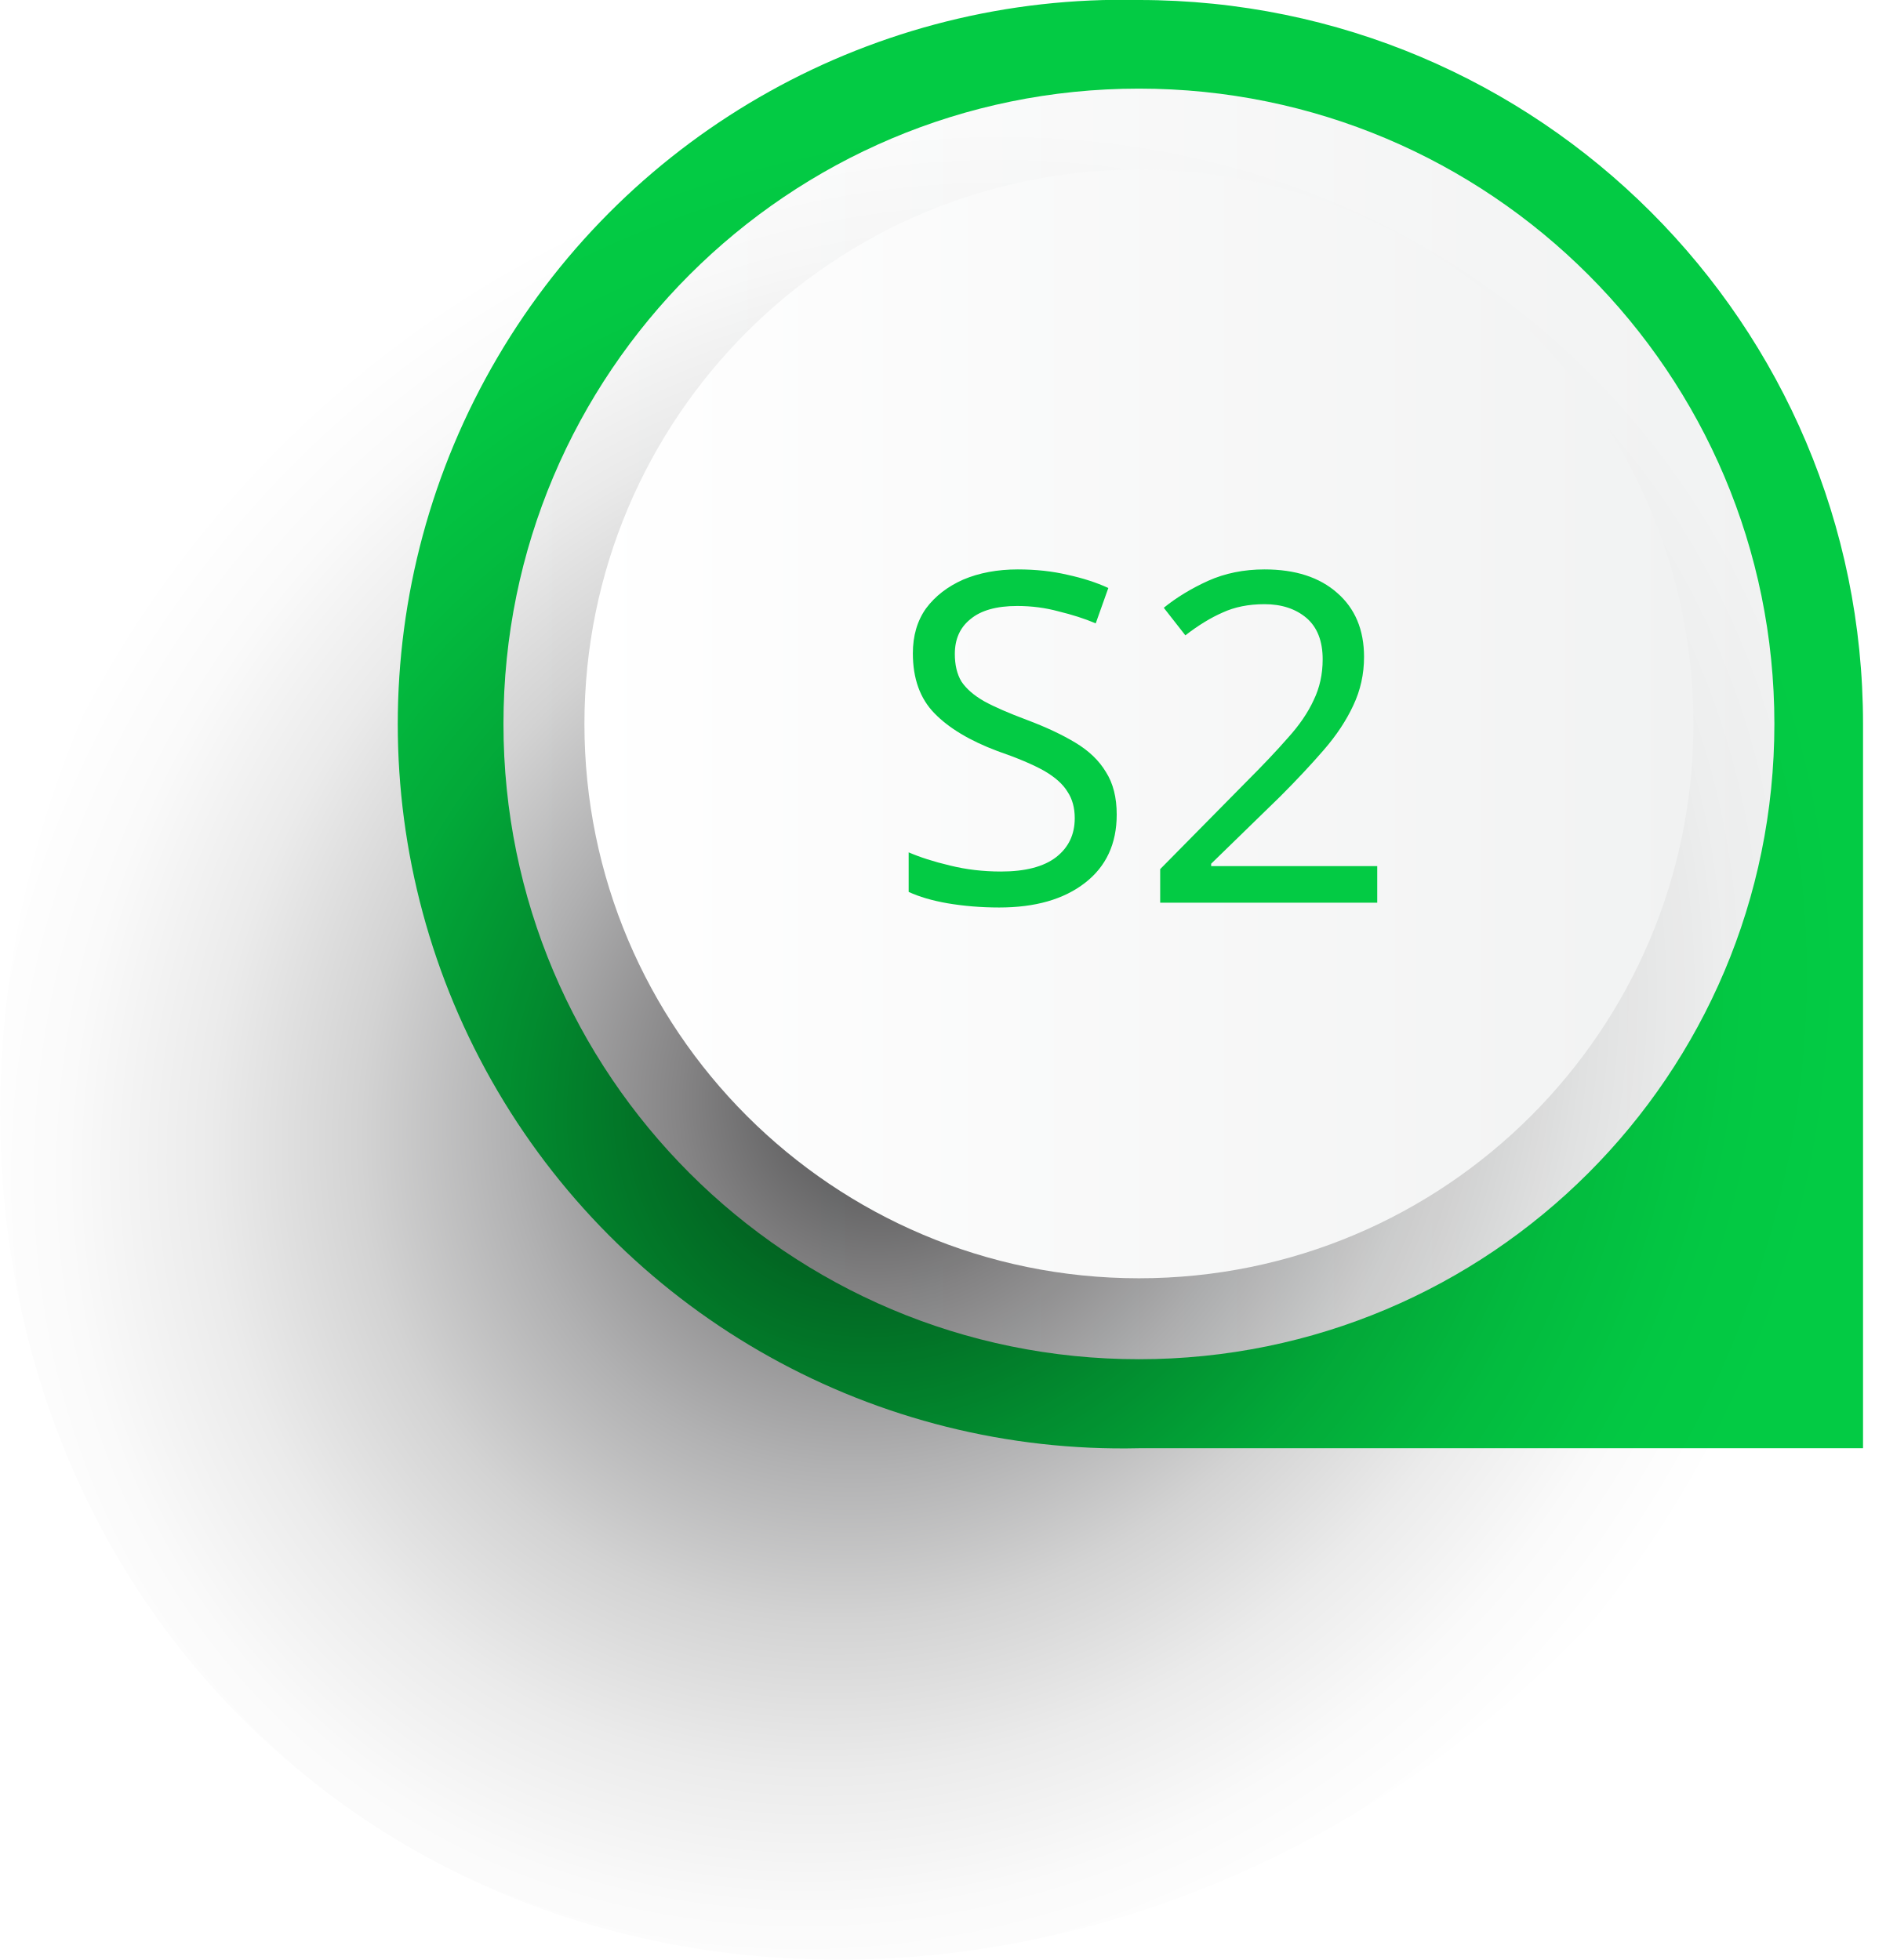
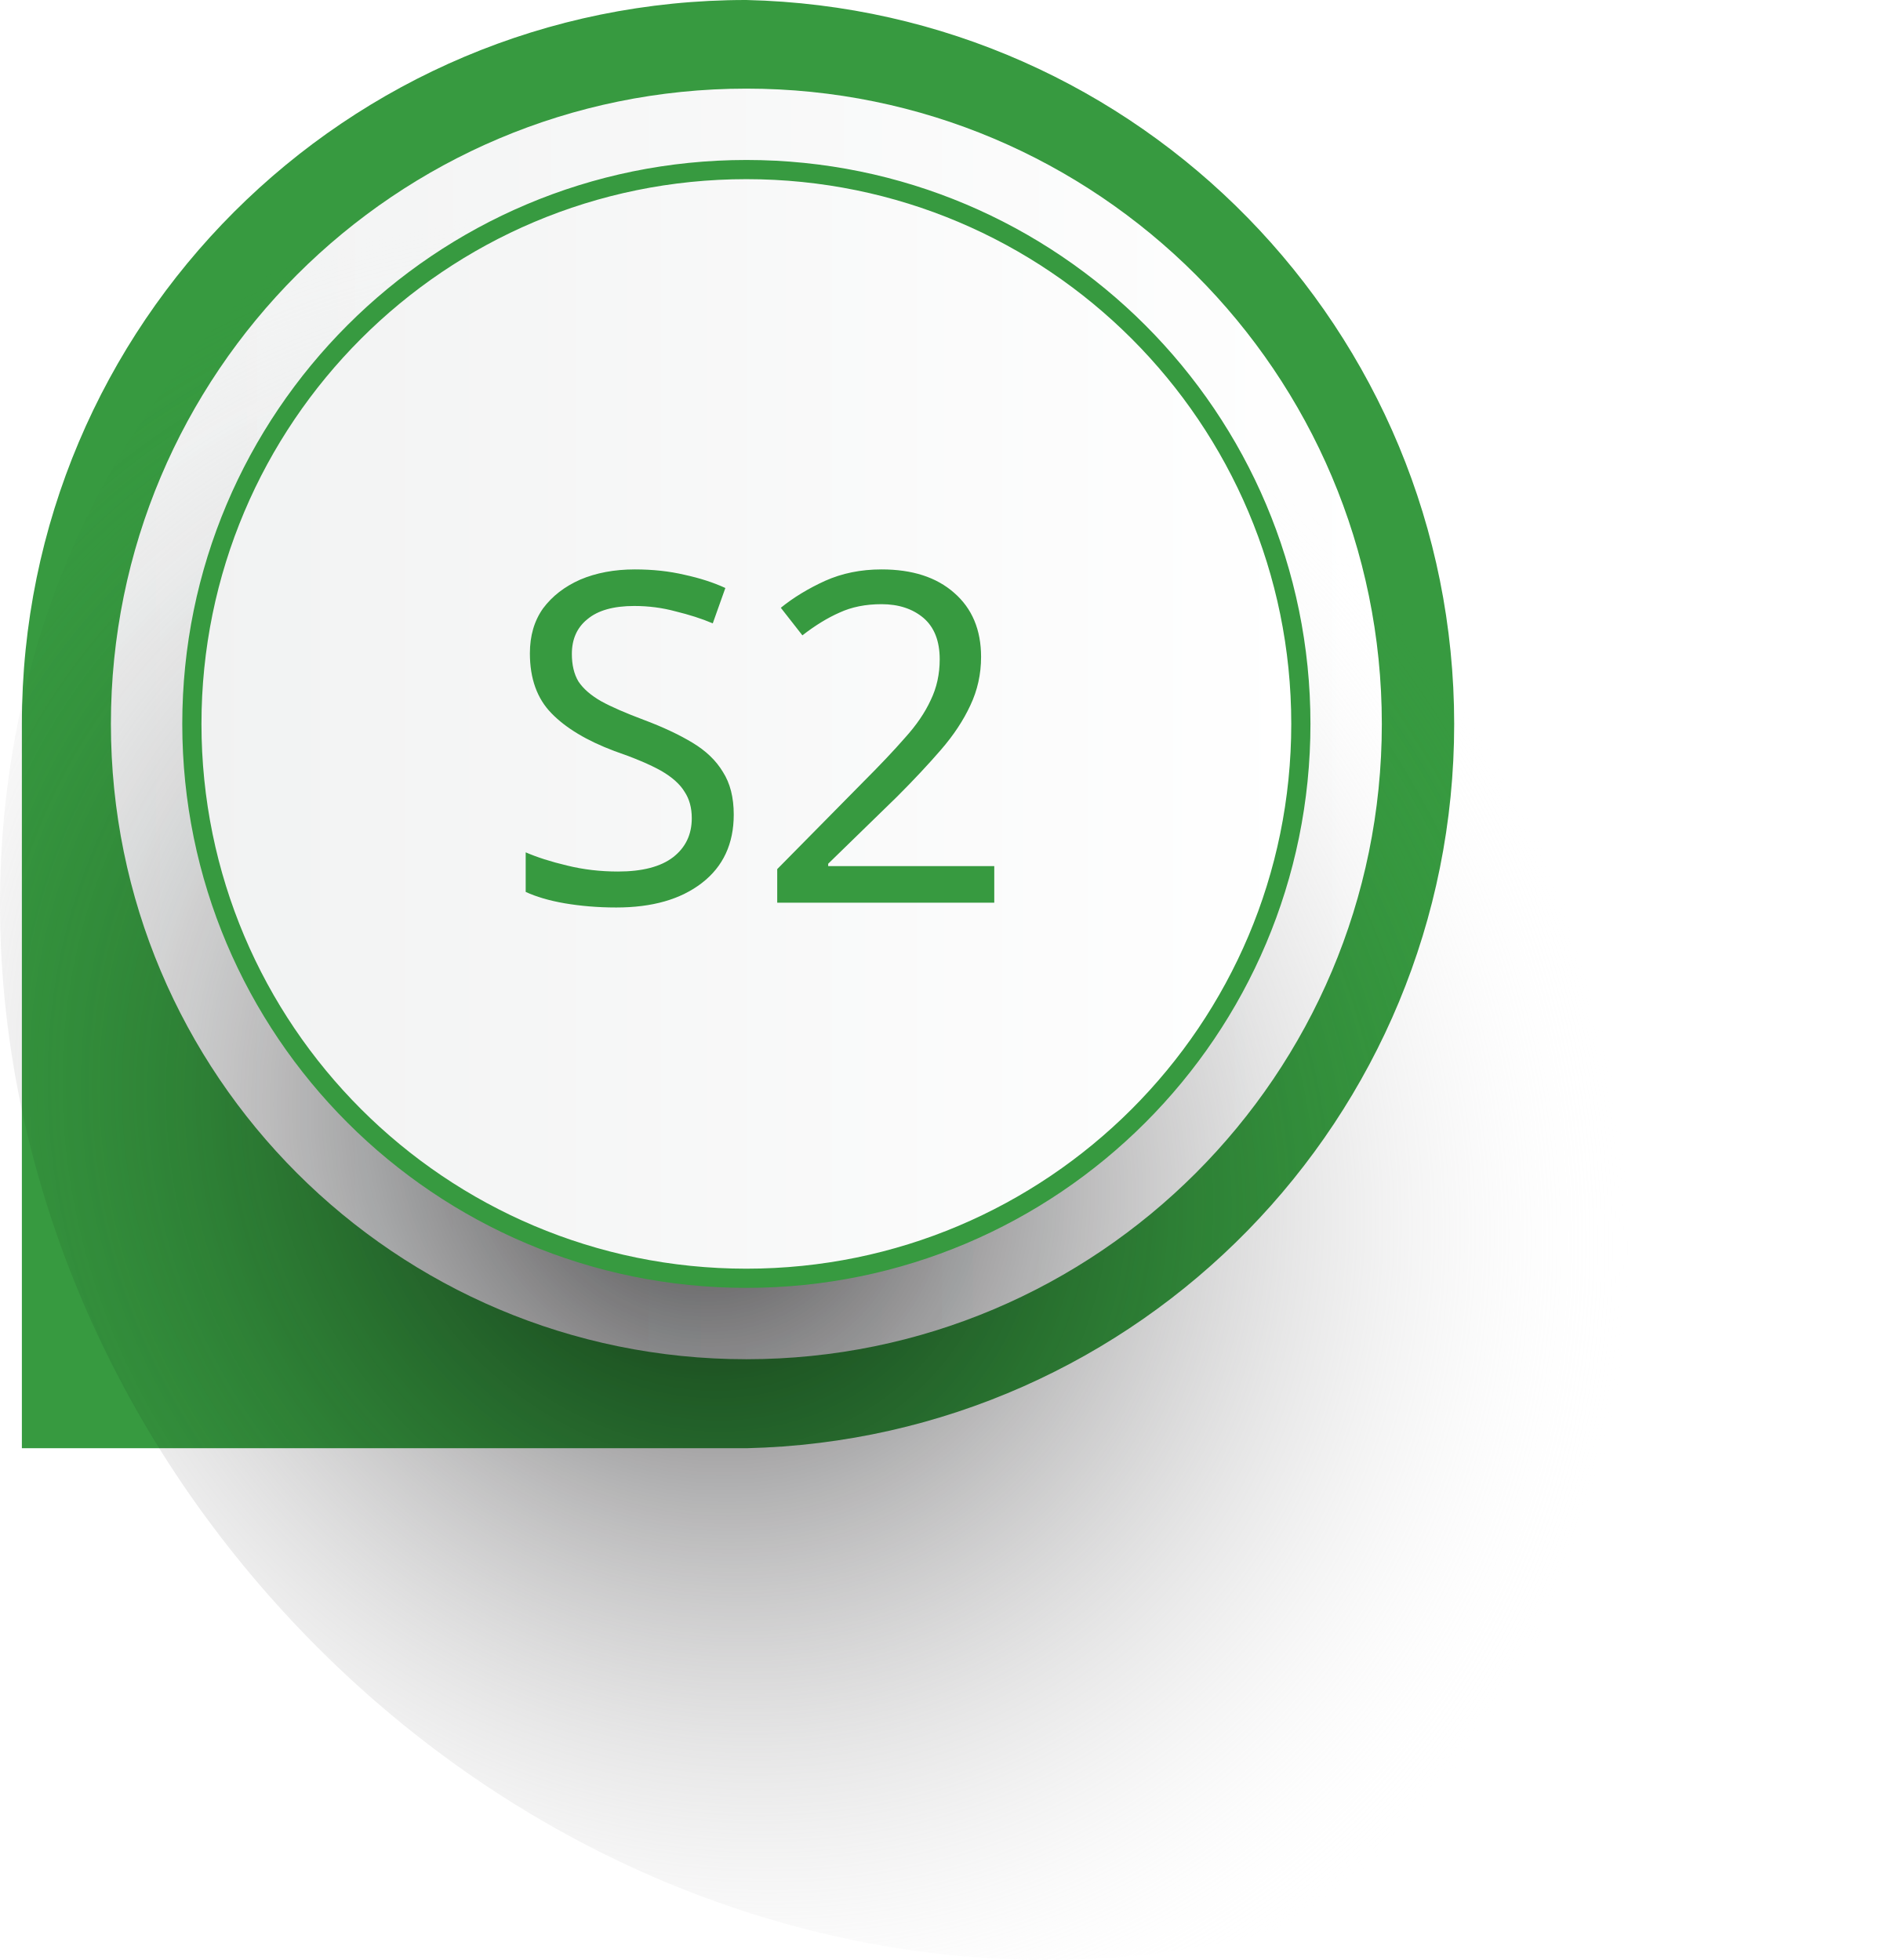
<svg xmlns="http://www.w3.org/2000/svg" xmlns:xlink="http://www.w3.org/1999/xlink" viewBox="0 0 49.13 51.09">
  <defs>
-     <style>.cls-1{isolation:isolate;}.cls-2,.cls-6{fill:#03cb44;}.cls-3{fill:url(#linear-gradient);}.cls-4{mix-blend-mode:multiply;fill:url(#radial-gradient);}.cls-5{fill:url(#linear-gradient-2);}.cls-6{font-size:12px;font-family:AdobeGothicStd-Bold-KSCpc-EUC-H, Adobe Gothic Std;}</style>
-     <linearGradient id="linear-gradient" x1="13.12" y1="18.87" x2="46.23" y2="18.87" gradientUnits="userSpaceOnUse">
+     <style>.cls-1{isolation:isolate;}.cls-2,.cls-6{fill:#379a40;}.cls-3{fill:url(#linear-gradient);}.cls-4{mix-blend-mode:multiply;fill:url(#무제_그라디언트_82);}.cls-5{stroke:#379a40;stroke-miterlimit:10;stroke-width:0.5px;fill:url(#linear-gradient-2);}.cls-6{font-size:12px;font-family:AdobeGothicStd-Bold-KSCpc-EUC-H, Adobe Gothic Std;}</style>
+     <linearGradient id="linear-gradient" x1="-6.83" y1="18.87" x2="26.28" y2="18.87" gradientTransform="matrix(-1, 0, 0, 1, 29.17, 0)" gradientUnits="userSpaceOnUse">
      <stop offset="0" stop-color="#fff" />
      <stop offset="1" stop-color="#f1f2f2" />
    </linearGradient>
-     <radialGradient id="radial-gradient" cx="-961.21" cy="1400.56" r="23.04" gradientTransform="matrix(0, 1.01, -1.13, 0, 1605.09, 997.47)" gradientUnits="userSpaceOnUse">
+     <radialGradient id="무제_그라디언트_82" cx="-978.47" cy="1406.54" r="23.04" gradientTransform="matrix(-0.78, -0.72, -0.64, 0.86, 154.22, -1889.6)" gradientUnits="userSpaceOnUse">
      <stop offset="0" stop-color="#414042" />
-       <stop offset="0.05" stop-color="#515152" />
-       <stop offset="0.23" stop-color="#868586" />
-       <stop offset="0.41" stop-color="#b1b1b2" />
-       <stop offset="0.57" stop-color="#d3d3d3" />
-       <stop offset="0.73" stop-color="#ebebeb" />
-       <stop offset="0.88" stop-color="#fafafa" />
-       <stop offset="1" stop-color="#fff" />
+       <stop offset="1" stop-color="#fff" stop-opacity="0" />
    </radialGradient>
-     <linearGradient id="linear-gradient-2" x1="15.23" y1="18.87" x2="44.13" y2="18.87" xlink:href="#linear-gradient" />
+     <linearGradient id="linear-gradient-2" x1="-4.73" y1="18.87" x2="24.17" y2="18.87" xlink:href="#linear-gradient" />
  </defs>
  <g class="cls-1">
    <g id="레이어_2" data-name="레이어 2">
      <g id="레이어_1-2" data-name="레이어 1">
-         <path class="cls-2" d="M29.68,0a18.88,18.88,0,1,0,0,37.75H48.55V18.87A18.87,18.87,0,0,0,29.68,0Z" />
-         <circle class="cls-3" cx="29.68" cy="18.87" r="16.56" />
-         <ellipse class="cls-4" cx="24.56" cy="26.29" rx="26" ry="23.28" transform="translate(-11.41 26.61) rotate(-47.46)" />
-         <circle class="cls-5" cx="29.68" cy="18.87" r="14.45" />
-         <text class="cls-6" transform="translate(23.07 23.53)">S2</text>
+         <path class="cls-2" d="M19.45,0a18.88,18.88,0,0,1,0,37.75H.57V18.87A18.87,18.87,0,0,1,19.45,0Z" />
+         <circle class="cls-3" cx="19.45" cy="18.87" r="16.56" />
+         <ellipse class="cls-4" cx="24.56" cy="26.29" rx="23.28" ry="26" transform="translate(-11.31 23.53) rotate(-42.54)" />
+         <circle class="cls-5" cx="19.45" cy="18.87" r="14.45" />
+         <text class="cls-6" transform="translate(13.09 23.53)">S2</text>
      </g>
    </g>
  </g>
</svg>
